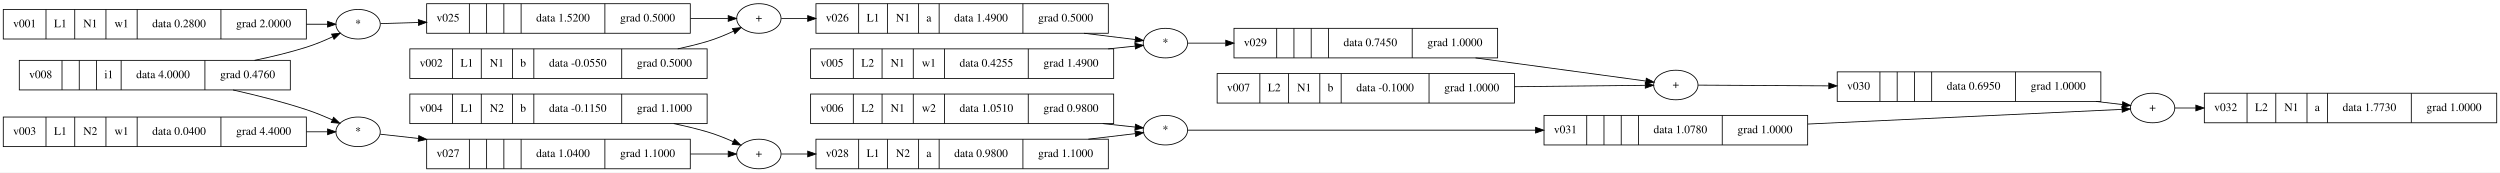
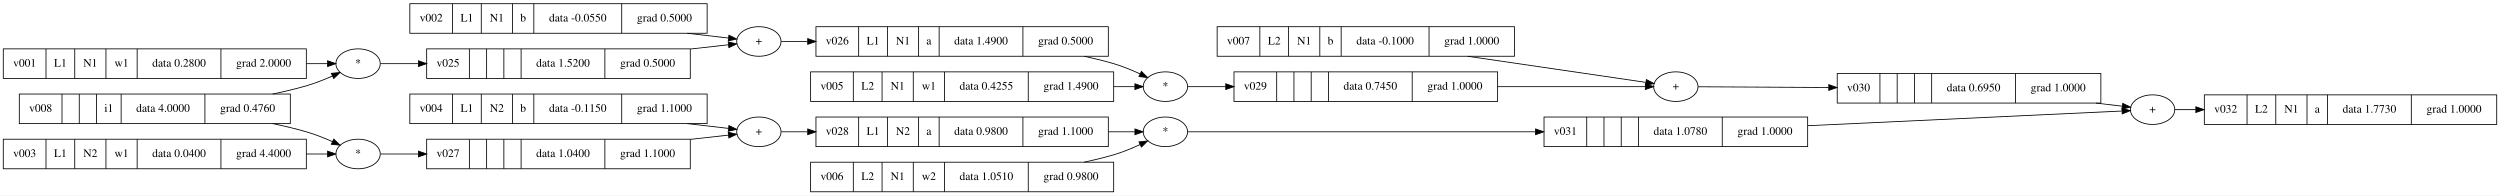
- <svg xmlns="http://www.w3.org/2000/svg" width="3044pt" height="210pt" viewBox="0.00 0.00 3044.00 210.00">
-   <g id="graph0" class="graph" transform="scale(1 1) rotate(0) translate(4 206)">
-     <polygon fill="white" stroke="transparent" points="-4,4 -4,-206 3040,-206 3040,4 -4,4" />
+ <svg xmlns="http://www.w3.org/2000/svg" width="3044pt" height="238pt" viewBox="0.00 0.00 3044.00 238.00">
+   <g id="graph0" class="graph" transform="scale(1 1) rotate(0) translate(4 234)">
+     <polygon fill="white" stroke="transparent" points="-4,4 -4,-234 3040,-234 3040,4 -4,4" />
    <g id="node1" class="node">
-       <polygon fill="none" stroke="black" points="1478,-80.5 1478,-116.5 1840,-116.5 1840,-80.5 1478,-80.5" />
-       <text text-anchor="middle" x="1504" y="-94.8" font-family="Times,serif" font-size="14.00">v007</text>
-       <polyline fill="none" stroke="black" points="1530,-80.5 1530,-116.5 " />
-       <text text-anchor="middle" x="1547.5" y="-94.8" font-family="Times,serif" font-size="14.00">L2</text>
-       <polyline fill="none" stroke="black" points="1565,-80.5 1565,-116.5 " />
-       <text text-anchor="middle" x="1584" y="-94.8" font-family="Times,serif" font-size="14.00">N1</text>
-       <polyline fill="none" stroke="black" points="1603,-80.5 1603,-116.5 " />
-       <text text-anchor="middle" x="1616" y="-94.8" font-family="Times,serif" font-size="14.00">b</text>
-       <polyline fill="none" stroke="black" points="1629,-80.5 1629,-116.5 " />
-       <text text-anchor="middle" x="1682.5" y="-94.8" font-family="Times,serif" font-size="14.00">data -0.1000</text>
-       <polyline fill="none" stroke="black" points="1736,-80.5 1736,-116.5 " />
-       <text text-anchor="middle" x="1788" y="-94.8" font-family="Times,serif" font-size="14.00">grad 1.0000</text>
-     </g>
-     <g id="node4" class="node">
-       <ellipse fill="none" stroke="black" cx="2036.5" cy="-102.5" rx="27" ry="18" />
-       <text text-anchor="middle" x="2036.5" y="-98.8" font-family="Times,serif" font-size="14.00">+</text>
-     </g>
-     <g id="edge18" class="edge">
-       <path fill="none" stroke="black" d="M1840.05,-100.42C1900.18,-101.06 1961.37,-101.71 1998.88,-102.11" />
-       <polygon fill="black" stroke="black" points="1999.24,-105.61 2009.27,-102.22 1999.31,-98.61 1999.24,-105.61" />
+       <polygon fill="none" stroke="black" points="495,-193.5 495,-229.5 857,-229.5 857,-193.5 495,-193.5" />
+       <text text-anchor="middle" x="521" y="-207.8" font-family="Times,serif" font-size="14.00">v002</text>
+       <polyline fill="none" stroke="black" points="547,-193.5 547,-229.5 " />
+       <text text-anchor="middle" x="564.5" y="-207.8" font-family="Times,serif" font-size="14.00">L1</text>
+       <polyline fill="none" stroke="black" points="582,-193.5 582,-229.5 " />
+       <text text-anchor="middle" x="601" y="-207.8" font-family="Times,serif" font-size="14.00">N1</text>
+       <polyline fill="none" stroke="black" points="620,-193.5 620,-229.5 " />
+       <text text-anchor="middle" x="633" y="-207.8" font-family="Times,serif" font-size="14.00">b</text>
+       <polyline fill="none" stroke="black" points="646,-193.5 646,-229.5 " />
+       <text text-anchor="middle" x="699.5" y="-207.8" font-family="Times,serif" font-size="14.00">data -0.0550</text>
+       <polyline fill="none" stroke="black" points="753,-193.5 753,-229.5 " />
+       <text text-anchor="middle" x="805" y="-207.8" font-family="Times,serif" font-size="14.00">grad 0.5000</text>
+     </g>
+     <g id="node20" class="node">
+       <ellipse fill="none" stroke="black" cx="920" cy="-183.5" rx="27" ry="18" />
+       <text text-anchor="middle" x="920" y="-179.8" font-family="Times,serif" font-size="14.00">+</text>
+     </g>
+     <g id="edge9" class="edge">
+       <path fill="none" stroke="black" d="M832.66,-193.49C851.23,-191.34 868.61,-189.33 882.84,-187.68" />
+       <polygon fill="black" stroke="black" points="883.54,-191.13 893.08,-186.5 882.74,-184.17 883.54,-191.13" />
    </g>
    <g id="node2" class="node">
-       <polygon fill="none" stroke="black" points="983,-55.5 983,-91.5 1352,-91.5 1352,-55.5 983,-55.5" />
-       <text text-anchor="middle" x="1009" y="-69.8" font-family="Times,serif" font-size="14.00">v006</text>
-       <polyline fill="none" stroke="black" points="1035,-55.5 1035,-91.5 " />
-       <text text-anchor="middle" x="1052.5" y="-69.8" font-family="Times,serif" font-size="14.00">L2</text>
-       <polyline fill="none" stroke="black" points="1070,-55.5 1070,-91.5 " />
-       <text text-anchor="middle" x="1089" y="-69.8" font-family="Times,serif" font-size="14.00">N1</text>
-       <polyline fill="none" stroke="black" points="1108,-55.5 1108,-91.5 " />
-       <text text-anchor="middle" x="1127" y="-69.8" font-family="Times,serif" font-size="14.00">w2</text>
-       <polyline fill="none" stroke="black" points="1146,-55.5 1146,-91.5 " />
-       <text text-anchor="middle" x="1197" y="-69.8" font-family="Times,serif" font-size="14.00">data 1.0510</text>
-       <polyline fill="none" stroke="black" points="1248,-55.5 1248,-91.5 " />
-       <text text-anchor="middle" x="1300" y="-69.8" font-family="Times,serif" font-size="14.00">grad 0.9800</text>
-     </g>
-     <g id="node18" class="node">
-       <ellipse fill="none" stroke="black" cx="1415" cy="-47.5" rx="27" ry="18" />
-       <text text-anchor="middle" x="1415" y="-43.8" font-family="Times,serif" font-size="14.00">*</text>
-     </g>
-     <g id="edge21" class="edge">
-       <path fill="none" stroke="black" d="M1338.67,-55.48C1353.11,-53.95 1366.52,-52.53 1377.9,-51.32" />
-       <polygon fill="black" stroke="black" points="1378.58,-54.77 1388.15,-50.24 1377.84,-47.81 1378.58,-54.77" />
-     </g>
-     <g id="node3" class="node">
-       <polygon fill="none" stroke="black" points="2233,-82.5 2233,-118.5 2554,-118.5 2554,-82.5 2233,-82.5" />
-       <text text-anchor="middle" x="2259" y="-96.8" font-family="Times,serif" font-size="14.00">v030</text>
-       <polyline fill="none" stroke="black" points="2285,-82.5 2285,-118.5 " />
-       <text text-anchor="middle" x="2295.5" y="-96.8" font-family="Times,serif" font-size="14.00"> </text>
-       <polyline fill="none" stroke="black" points="2306,-82.5 2306,-118.5 " />
-       <text text-anchor="middle" x="2316.5" y="-96.8" font-family="Times,serif" font-size="14.00"> </text>
-       <polyline fill="none" stroke="black" points="2327,-82.5 2327,-118.5 " />
-       <text text-anchor="middle" x="2337.5" y="-96.8" font-family="Times,serif" font-size="14.00"> </text>
-       <polyline fill="none" stroke="black" points="2348,-82.5 2348,-118.5 " />
-       <text text-anchor="middle" x="2399" y="-96.8" font-family="Times,serif" font-size="14.00">data 0.6950</text>
-       <polyline fill="none" stroke="black" points="2450,-82.5 2450,-118.5 " />
-       <text text-anchor="middle" x="2502" y="-96.8" font-family="Times,serif" font-size="14.00">grad 1.0000</text>
-     </g>
-     <g id="node24" class="node">
-       <ellipse fill="none" stroke="black" cx="2617" cy="-74.5" rx="27" ry="18" />
-       <text text-anchor="middle" x="2617" y="-70.8" font-family="Times,serif" font-size="14.00">+</text>
-     </g>
-     <g id="edge19" class="edge">
-       <path fill="none" stroke="black" d="M2548.04,-82.48C2559.67,-81.11 2570.55,-79.83 2580.06,-78.72" />
-       <polygon fill="black" stroke="black" points="2580.64,-82.17 2590.17,-77.53 2579.83,-75.22 2580.64,-82.17" />
-     </g>
-     <g id="edge1" class="edge">
-       <path fill="none" stroke="black" d="M2063.6,-102.35C2097.81,-102.16 2160.72,-101.81 2222.43,-101.46" />
-       <polygon fill="black" stroke="black" points="2222.74,-104.96 2232.72,-101.4 2222.7,-97.96 2222.74,-104.96" />
-     </g>
-     <g id="node5" class="node">
      <polygon fill="none" stroke="black" points="983,-110.5 983,-146.5 1352,-146.5 1352,-110.5 983,-110.5" />
      <text text-anchor="middle" x="1009" y="-124.8" font-family="Times,serif" font-size="14.00">v005</text>
      <polyline fill="none" stroke="black" points="1035,-110.5 1035,-146.5 " />
      <text text-anchor="middle" x="1052.5" y="-124.8" font-family="Times,serif" font-size="14.00">L2</text>
      <polyline fill="none" stroke="black" points="1070,-110.5 1070,-146.5 " />
      <text text-anchor="middle" x="1089" y="-124.8" font-family="Times,serif" font-size="14.00">N1</text>
      <polyline fill="none" stroke="black" points="1108,-110.5 1108,-146.5 " />
      <text text-anchor="middle" x="1127" y="-124.8" font-family="Times,serif" font-size="14.00">w1</text>
      <polyline fill="none" stroke="black" points="1146,-110.5 1146,-146.5 " />
      <text text-anchor="middle" x="1197" y="-124.8" font-family="Times,serif" font-size="14.00">data 0.4255</text>
      <polyline fill="none" stroke="black" points="1248,-110.5 1248,-146.5 " />
      <text text-anchor="middle" x="1300" y="-124.8" font-family="Times,serif" font-size="14.00">grad 1.4900</text>
    </g>
    <g id="node14" class="node">
-       <ellipse fill="none" stroke="black" cx="1415" cy="-153.5" rx="27" ry="18" />
-       <text text-anchor="middle" x="1415" y="-149.8" font-family="Times,serif" font-size="14.00">*</text>
+       <ellipse fill="none" stroke="black" cx="1415" cy="-128.5" rx="27" ry="18" />
+       <text text-anchor="middle" x="1415" y="-124.8" font-family="Times,serif" font-size="14.00">*</text>
+     </g>
+     <g id="edge14" class="edge">
+       <path fill="none" stroke="black" d="M1352.05,-128.5C1361.29,-128.5 1369.92,-128.5 1377.62,-128.5" />
+       <polygon fill="black" stroke="black" points="1377.87,-132 1387.87,-128.5 1377.87,-125 1377.87,-132" />
+     </g>
+     <g id="node3" class="node">
+       <polygon fill="none" stroke="black" points="989.5,-55.5 989.5,-91.5 1345.5,-91.5 1345.5,-55.5 989.5,-55.5" />
+       <text text-anchor="middle" x="1015.5" y="-69.8" font-family="Times,serif" font-size="14.00">v028</text>
+       <polyline fill="none" stroke="black" points="1041.5,-55.5 1041.5,-91.5 " />
+       <text text-anchor="middle" x="1059" y="-69.8" font-family="Times,serif" font-size="14.00">L1</text>
+       <polyline fill="none" stroke="black" points="1076.5,-55.5 1076.5,-91.5 " />
+       <text text-anchor="middle" x="1095.5" y="-69.8" font-family="Times,serif" font-size="14.00">N2</text>
+       <polyline fill="none" stroke="black" points="1114.5,-55.5 1114.5,-91.5 " />
+       <text text-anchor="middle" x="1127" y="-69.8" font-family="Times,serif" font-size="14.00">a</text>
+       <polyline fill="none" stroke="black" points="1139.5,-55.5 1139.5,-91.5 " />
+       <text text-anchor="middle" x="1190.5" y="-69.8" font-family="Times,serif" font-size="14.00">data 0.9800</text>
+       <polyline fill="none" stroke="black" points="1241.5,-55.5 1241.5,-91.5 " />
+       <text text-anchor="middle" x="1293.5" y="-69.8" font-family="Times,serif" font-size="14.00">grad 1.1000</text>
+     </g>
+     <g id="node10" class="node">
+       <ellipse fill="none" stroke="black" cx="1415" cy="-73.5" rx="27" ry="18" />
+       <text text-anchor="middle" x="1415" y="-69.8" font-family="Times,serif" font-size="14.00">*</text>
+     </g>
+     <g id="edge19" class="edge">
+       <path fill="none" stroke="black" d="M1345.61,-73.5C1357.37,-73.5 1368.29,-73.5 1377.8,-73.5" />
+       <polygon fill="black" stroke="black" points="1377.91,-77 1387.91,-73.5 1377.91,-70 1377.91,-77" />
+     </g>
+     <g id="node4" class="node">
+       <ellipse fill="none" stroke="black" cx="920" cy="-73.5" rx="27" ry="18" />
+       <text text-anchor="middle" x="920" y="-69.8" font-family="Times,serif" font-size="14.00">+</text>
+     </g>
+     <g id="edge1" class="edge">
+       <path fill="none" stroke="black" d="M947.27,-73.5C956.26,-73.5 967.11,-73.5 979.12,-73.5" />
+       <polygon fill="black" stroke="black" points="979.46,-77 989.46,-73.5 979.46,-70 979.46,-77" />
+     </g>
+     <g id="node5" class="node">
+       <polygon fill="none" stroke="black" points="2233,-108.5 2233,-144.5 2554,-144.5 2554,-108.5 2233,-108.5" />
+       <text text-anchor="middle" x="2259" y="-122.8" font-family="Times,serif" font-size="14.00">v030</text>
+       <polyline fill="none" stroke="black" points="2285,-108.5 2285,-144.5 " />
+       <text text-anchor="middle" x="2295.5" y="-122.8" font-family="Times,serif" font-size="14.00"> </text>
+       <polyline fill="none" stroke="black" points="2306,-108.5 2306,-144.5 " />
+       <text text-anchor="middle" x="2316.5" y="-122.8" font-family="Times,serif" font-size="14.00"> </text>
+       <polyline fill="none" stroke="black" points="2327,-108.5 2327,-144.5 " />
+       <text text-anchor="middle" x="2337.5" y="-122.8" font-family="Times,serif" font-size="14.00"> </text>
+       <polyline fill="none" stroke="black" points="2348,-108.5 2348,-144.5 " />
+       <text text-anchor="middle" x="2399" y="-122.8" font-family="Times,serif" font-size="14.00">data 0.6950</text>
+       <polyline fill="none" stroke="black" points="2450,-108.5 2450,-144.5 " />
+       <text text-anchor="middle" x="2502" y="-122.8" font-family="Times,serif" font-size="14.00">grad 1.0000</text>
+     </g>
+     <g id="node22" class="node">
+       <ellipse fill="none" stroke="black" cx="2617" cy="-100.5" rx="27" ry="18" />
+       <text text-anchor="middle" x="2617" y="-96.8" font-family="Times,serif" font-size="14.00">+</text>
+     </g>
+     <g id="edge18" class="edge">
+       <path fill="none" stroke="black" d="M2548.04,-108.48C2559.67,-107.11 2570.55,-105.83 2580.06,-104.72" />
+       <polygon fill="black" stroke="black" points="2580.64,-108.17 2590.17,-103.53 2579.83,-101.22 2580.64,-108.17" />
+     </g>
+     <g id="node6" class="node">
+       <ellipse fill="none" stroke="black" cx="2036.5" cy="-128.5" rx="27" ry="18" />
+       <text text-anchor="middle" x="2036.5" y="-124.8" font-family="Times,serif" font-size="14.00">+</text>
+     </g>
+     <g id="edge2" class="edge">
+       <path fill="none" stroke="black" d="M2063.6,-128.35C2097.81,-128.16 2160.72,-127.81 2222.43,-127.46" />
+       <polygon fill="black" stroke="black" points="2222.74,-130.96 2232.72,-127.4 2222.7,-123.96 2222.74,-130.96" />
+     </g>
+     <g id="node7" class="node">
+       <polygon fill="none" stroke="black" points="1478,-165.5 1478,-201.5 1840,-201.5 1840,-165.5 1478,-165.5" />
+       <text text-anchor="middle" x="1504" y="-179.8" font-family="Times,serif" font-size="14.00">v007</text>
+       <polyline fill="none" stroke="black" points="1530,-165.5 1530,-201.5 " />
+       <text text-anchor="middle" x="1547.5" y="-179.8" font-family="Times,serif" font-size="14.00">L2</text>
+       <polyline fill="none" stroke="black" points="1565,-165.5 1565,-201.5 " />
+       <text text-anchor="middle" x="1584" y="-179.8" font-family="Times,serif" font-size="14.00">N1</text>
+       <polyline fill="none" stroke="black" points="1603,-165.5 1603,-201.5 " />
+       <text text-anchor="middle" x="1616" y="-179.8" font-family="Times,serif" font-size="14.00">b</text>
+       <polyline fill="none" stroke="black" points="1629,-165.5 1629,-201.5 " />
+       <text text-anchor="middle" x="1682.5" y="-179.8" font-family="Times,serif" font-size="14.00">data -0.1000</text>
+       <polyline fill="none" stroke="black" points="1736,-165.5 1736,-201.5 " />
+       <text text-anchor="middle" x="1788" y="-179.8" font-family="Times,serif" font-size="14.00">grad 1.0000</text>
+     </g>
+     <g id="edge17" class="edge">
+       <path fill="none" stroke="black" d="M1782.95,-165.49C1858.67,-154.4 1950.42,-140.96 1999.83,-133.72" />
+       <polygon fill="black" stroke="black" points="2000.62,-137.15 2010,-132.23 1999.6,-130.22 2000.62,-137.15" />
+     </g>
+     <g id="node8" class="node">
+       <polygon fill="none" stroke="black" points="0,-138.5 0,-174.5 369,-174.5 369,-138.5 0,-138.5" />
+       <text text-anchor="middle" x="26" y="-152.8" font-family="Times,serif" font-size="14.00">v001</text>
+       <polyline fill="none" stroke="black" points="52,-138.5 52,-174.5 " />
+       <text text-anchor="middle" x="69.5" y="-152.8" font-family="Times,serif" font-size="14.00">L1</text>
+       <polyline fill="none" stroke="black" points="87,-138.5 87,-174.5 " />
+       <text text-anchor="middle" x="106" y="-152.8" font-family="Times,serif" font-size="14.00">N1</text>
+       <polyline fill="none" stroke="black" points="125,-138.5 125,-174.5 " />
+       <text text-anchor="middle" x="144" y="-152.8" font-family="Times,serif" font-size="14.00">w1</text>
+       <polyline fill="none" stroke="black" points="163,-138.5 163,-174.5 " />
+       <text text-anchor="middle" x="214" y="-152.8" font-family="Times,serif" font-size="14.00">data 0.2800</text>
+       <polyline fill="none" stroke="black" points="265,-138.5 265,-174.5 " />
+       <text text-anchor="middle" x="317" y="-152.8" font-family="Times,serif" font-size="14.00">grad 2.0000</text>
+     </g>
+     <g id="node24" class="node">
+       <ellipse fill="none" stroke="black" cx="432" cy="-156.5" rx="27" ry="18" />
+       <text text-anchor="middle" x="432" y="-152.8" font-family="Times,serif" font-size="14.00">*</text>
+     </g>
+     <g id="edge23" class="edge">
+       <path fill="none" stroke="black" d="M369.05,-156.5C378.29,-156.5 386.92,-156.5 394.62,-156.5" />
+       <polygon fill="black" stroke="black" points="394.87,-160 404.87,-156.5 394.87,-153 394.87,-160" />
+     </g>
+     <g id="node9" class="node">
+       <polygon fill="none" stroke="black" points="1876,-55.5 1876,-91.5 2197,-91.5 2197,-55.5 1876,-55.5" />
+       <text text-anchor="middle" x="1902" y="-69.8" font-family="Times,serif" font-size="14.00">v031</text>
+       <polyline fill="none" stroke="black" points="1928,-55.5 1928,-91.5 " />
+       <text text-anchor="middle" x="1938.5" y="-69.8" font-family="Times,serif" font-size="14.00"> </text>
+       <polyline fill="none" stroke="black" points="1949,-55.5 1949,-91.5 " />
+       <text text-anchor="middle" x="1959.5" y="-69.8" font-family="Times,serif" font-size="14.00"> </text>
+       <polyline fill="none" stroke="black" points="1970,-55.5 1970,-91.5 " />
+       <text text-anchor="middle" x="1980.5" y="-69.8" font-family="Times,serif" font-size="14.00"> </text>
+       <polyline fill="none" stroke="black" points="1991,-55.5 1991,-91.5 " />
+       <text text-anchor="middle" x="2042" y="-69.8" font-family="Times,serif" font-size="14.00">data 1.0780</text>
+       <polyline fill="none" stroke="black" points="2093,-55.5 2093,-91.5 " />
+       <text text-anchor="middle" x="2145" y="-69.8" font-family="Times,serif" font-size="14.00">grad 1.0000</text>
+     </g>
+     <g id="edge15" class="edge">
+       <path fill="none" stroke="black" d="M2197.11,-80.95C2328.28,-87.07 2504.3,-95.29 2579.48,-98.8" />
+       <polygon fill="black" stroke="black" points="2579.67,-102.31 2589.82,-99.28 2580,-95.32 2579.67,-102.31" />
+     </g>
+     <g id="edge3" class="edge">
+       <path fill="none" stroke="black" d="M1442.22,-73.5C1513.76,-73.5 1716.85,-73.5 1865.55,-73.5" />
+       <polygon fill="black" stroke="black" points="1865.71,-77 1875.71,-73.5 1865.71,-70 1865.71,-77" />
+     </g>
+     <g id="node11" class="node">
+       <polygon fill="none" stroke="black" points="983,-0.5 983,-36.5 1352,-36.5 1352,-0.5 983,-0.5" />
+       <text text-anchor="middle" x="1009" y="-14.8" font-family="Times,serif" font-size="14.00">v006</text>
+       <polyline fill="none" stroke="black" points="1035,-0.5 1035,-36.5 " />
+       <text text-anchor="middle" x="1052.5" y="-14.8" font-family="Times,serif" font-size="14.00">L2</text>
+       <polyline fill="none" stroke="black" points="1070,-0.5 1070,-36.5 " />
+       <text text-anchor="middle" x="1089" y="-14.8" font-family="Times,serif" font-size="14.00">N1</text>
+       <polyline fill="none" stroke="black" points="1108,-0.5 1108,-36.5 " />
+       <text text-anchor="middle" x="1127" y="-14.8" font-family="Times,serif" font-size="14.00">w2</text>
+       <polyline fill="none" stroke="black" points="1146,-0.5 1146,-36.5 " />
+       <text text-anchor="middle" x="1197" y="-14.8" font-family="Times,serif" font-size="14.00">data 1.0510</text>
+       <polyline fill="none" stroke="black" points="1248,-0.5 1248,-36.5 " />
+       <text text-anchor="middle" x="1300" y="-14.8" font-family="Times,serif" font-size="14.00">grad 0.9800</text>
+     </g>
+     <g id="edge12" class="edge">
+       <path fill="none" stroke="black" d="M1316.02,-36.51C1328.28,-39.12 1340.41,-42.1 1352,-45.5 1362.82,-48.67 1374.2,-53.37 1384.21,-58.02" />
+       <polygon fill="black" stroke="black" points="1382.79,-61.23 1393.32,-62.41 1385.83,-54.92 1382.79,-61.23" />
+     </g>
+     <g id="node12" class="node">
+       <polygon fill="none" stroke="black" points="19.5,-83.5 19.5,-119.5 349.5,-119.5 349.5,-83.5 19.5,-83.5" />
+       <text text-anchor="middle" x="45.5" y="-97.8" font-family="Times,serif" font-size="14.00">v008</text>
+       <polyline fill="none" stroke="black" points="71.5,-83.5 71.5,-119.5 " />
+       <text text-anchor="middle" x="82" y="-97.8" font-family="Times,serif" font-size="14.00"> </text>
+       <polyline fill="none" stroke="black" points="92.5,-83.5 92.5,-119.5 " />
+       <text text-anchor="middle" x="103" y="-97.8" font-family="Times,serif" font-size="14.00"> </text>
+       <polyline fill="none" stroke="black" points="113.5,-83.5 113.5,-119.5 " />
+       <text text-anchor="middle" x="128.5" y="-97.8" font-family="Times,serif" font-size="14.00">i1</text>
+       <polyline fill="none" stroke="black" points="143.5,-83.5 143.5,-119.5 " />
+       <text text-anchor="middle" x="194.5" y="-97.8" font-family="Times,serif" font-size="14.00">data 4.0000</text>
+       <polyline fill="none" stroke="black" points="245.5,-83.5 245.5,-119.5 " />
+       <text text-anchor="middle" x="297.5" y="-97.8" font-family="Times,serif" font-size="14.00">grad 0.4760</text>
+     </g>
+     <g id="node16" class="node">
+       <ellipse fill="none" stroke="black" cx="432" cy="-46.5" rx="27" ry="18" />
+       <text text-anchor="middle" x="432" y="-42.8" font-family="Times,serif" font-size="14.00">*</text>
+     </g>
+     <g id="edge21" class="edge">
+       <path fill="none" stroke="black" d="M328.05,-83.49C341.99,-80.61 355.84,-77.3 369,-73.5 379.68,-70.42 390.95,-65.92 400.91,-61.47" />
+       <polygon fill="black" stroke="black" points="402.38,-64.65 409.99,-57.28 399.44,-58.29 402.38,-64.65" />
+     </g>
+     <g id="edge16" class="edge">
+       <path fill="none" stroke="black" d="M328.05,-119.51C341.99,-122.39 355.84,-125.7 369,-129.5 379.68,-132.58 390.95,-137.08 400.91,-141.53" />
+       <polygon fill="black" stroke="black" points="399.44,-144.71 409.99,-145.72 402.38,-138.35 399.44,-144.71" />
+     </g>
+     <g id="node13" class="node">
+       <polygon fill="none" stroke="black" points="1498.5,-110.5 1498.5,-146.5 1819.5,-146.5 1819.5,-110.5 1498.5,-110.5" />
+       <text text-anchor="middle" x="1524.5" y="-124.8" font-family="Times,serif" font-size="14.00">v029</text>
+       <polyline fill="none" stroke="black" points="1550.5,-110.5 1550.5,-146.5 " />
+       <text text-anchor="middle" x="1561" y="-124.8" font-family="Times,serif" font-size="14.00"> </text>
+       <polyline fill="none" stroke="black" points="1571.5,-110.5 1571.5,-146.5 " />
+       <text text-anchor="middle" x="1582" y="-124.8" font-family="Times,serif" font-size="14.00"> </text>
+       <polyline fill="none" stroke="black" points="1592.5,-110.5 1592.5,-146.5 " />
+       <text text-anchor="middle" x="1603" y="-124.8" font-family="Times,serif" font-size="14.00"> </text>
+       <polyline fill="none" stroke="black" points="1613.5,-110.5 1613.5,-146.5 " />
+       <text text-anchor="middle" x="1664.5" y="-124.8" font-family="Times,serif" font-size="14.00">data 0.7450</text>
+       <polyline fill="none" stroke="black" points="1715.5,-110.5 1715.5,-146.5 " />
+       <text text-anchor="middle" x="1767.5" y="-124.8" font-family="Times,serif" font-size="14.00">grad 1.0000</text>
+     </g>
+     <g id="edge22" class="edge">
+       <path fill="none" stroke="black" d="M1819.52,-128.5C1886.04,-128.5 1957.39,-128.5 1999.16,-128.5" />
+       <polygon fill="black" stroke="black" points="1999.37,-132 2009.37,-128.5 1999.37,-125 1999.37,-132" />
+     </g>
+     <g id="edge4" class="edge">
+       <path fill="none" stroke="black" d="M1442.36,-128.5C1454.7,-128.5 1470.53,-128.5 1488,-128.5" />
+       <polygon fill="black" stroke="black" points="1488.46,-132 1498.46,-128.5 1488.46,-125 1488.46,-132" />
+     </g>
+     <g id="node15" class="node">
+       <polygon fill="none" stroke="black" points="515.5,-28.5 515.5,-64.5 836.5,-64.5 836.5,-28.5 515.5,-28.5" />
+       <text text-anchor="middle" x="541.5" y="-42.8" font-family="Times,serif" font-size="14.00">v027</text>
+       <polyline fill="none" stroke="black" points="567.5,-28.5 567.5,-64.5 " />
+       <text text-anchor="middle" x="578" y="-42.8" font-family="Times,serif" font-size="14.00"> </text>
+       <polyline fill="none" stroke="black" points="588.5,-28.5 588.5,-64.5 " />
+       <text text-anchor="middle" x="599" y="-42.8" font-family="Times,serif" font-size="14.00"> </text>
+       <polyline fill="none" stroke="black" points="609.5,-28.5 609.5,-64.5 " />
+       <text text-anchor="middle" x="620" y="-42.8" font-family="Times,serif" font-size="14.00"> </text>
+       <polyline fill="none" stroke="black" points="630.5,-28.5 630.5,-64.5 " />
+       <text text-anchor="middle" x="681.5" y="-42.8" font-family="Times,serif" font-size="14.00">data 1.0400</text>
+       <polyline fill="none" stroke="black" points="732.5,-28.5 732.5,-64.5 " />
+       <text text-anchor="middle" x="784.5" y="-42.8" font-family="Times,serif" font-size="14.00">grad 1.1000</text>
    </g>
    <g id="edge13" class="edge">
-       <path fill="none" stroke="black" d="M1345.29,-146.5C1357.2,-147.72 1368.27,-148.84 1377.89,-149.82" />
-       <polygon fill="black" stroke="black" points="1377.8,-153.33 1388.1,-150.86 1378.51,-146.37 1377.8,-153.33" />
-     </g>
-     <g id="node6" class="node">
-       <polygon fill="none" stroke="black" points="495,-110.5 495,-146.5 857,-146.5 857,-110.5 495,-110.5" />
-       <text text-anchor="middle" x="521" y="-124.8" font-family="Times,serif" font-size="14.00">v002</text>
-       <polyline fill="none" stroke="black" points="547,-110.5 547,-146.5 " />
-       <text text-anchor="middle" x="564.5" y="-124.8" font-family="Times,serif" font-size="14.00">L1</text>
-       <polyline fill="none" stroke="black" points="582,-110.5 582,-146.5 " />
-       <text text-anchor="middle" x="601" y="-124.8" font-family="Times,serif" font-size="14.00">N1</text>
-       <polyline fill="none" stroke="black" points="620,-110.5 620,-146.5 " />
-       <text text-anchor="middle" x="633" y="-124.8" font-family="Times,serif" font-size="14.00">b</text>
-       <polyline fill="none" stroke="black" points="646,-110.5 646,-146.5 " />
-       <text text-anchor="middle" x="699.5" y="-124.8" font-family="Times,serif" font-size="14.00">data -0.0550</text>
-       <polyline fill="none" stroke="black" points="753,-110.5 753,-146.5 " />
-       <text text-anchor="middle" x="805" y="-124.8" font-family="Times,serif" font-size="14.00">grad 0.5000</text>
-     </g>
-     <g id="node12" class="node">
-       <ellipse fill="none" stroke="black" cx="920" cy="-183.5" rx="27" ry="18" />
-       <text text-anchor="middle" x="920" y="-179.8" font-family="Times,serif" font-size="14.00">+</text>
-     </g>
-     <g id="edge14" class="edge">
-       <path fill="none" stroke="black" d="M821.22,-146.51C833.42,-149.12 845.48,-152.11 857,-155.5 867.82,-158.69 879.19,-163.39 889.2,-168.04" />
-       <polygon fill="black" stroke="black" points="887.79,-171.24 898.32,-172.43 890.82,-164.94 887.79,-171.24" />
-     </g>
-     <g id="node7" class="node">
-       <polygon fill="none" stroke="black" points="0,-158.5 0,-194.5 369,-194.5 369,-158.5 0,-158.5" />
-       <text text-anchor="middle" x="26" y="-172.8" font-family="Times,serif" font-size="14.00">v001</text>
-       <polyline fill="none" stroke="black" points="52,-158.5 52,-194.5 " />
-       <text text-anchor="middle" x="69.5" y="-172.8" font-family="Times,serif" font-size="14.00">L1</text>
-       <polyline fill="none" stroke="black" points="87,-158.5 87,-194.5 " />
-       <text text-anchor="middle" x="106" y="-172.8" font-family="Times,serif" font-size="14.00">N1</text>
-       <polyline fill="none" stroke="black" points="125,-158.5 125,-194.5 " />
-       <text text-anchor="middle" x="144" y="-172.8" font-family="Times,serif" font-size="14.00">w1</text>
-       <polyline fill="none" stroke="black" points="163,-158.5 163,-194.5 " />
-       <text text-anchor="middle" x="214" y="-172.8" font-family="Times,serif" font-size="14.00">data 0.2800</text>
-       <polyline fill="none" stroke="black" points="265,-158.5 265,-194.5 " />
-       <text text-anchor="middle" x="317" y="-172.8" font-family="Times,serif" font-size="14.00">grad 2.0000</text>
-     </g>
-     <g id="node16" class="node">
-       <ellipse fill="none" stroke="black" cx="432" cy="-176.5" rx="27" ry="18" />
-       <text text-anchor="middle" x="432" y="-172.8" font-family="Times,serif" font-size="14.00">*</text>
-     </g>
-     <g id="edge12" class="edge">
-       <path fill="none" stroke="black" d="M369.05,-176.5C378.29,-176.5 386.92,-176.5 394.62,-176.5" />
-       <polygon fill="black" stroke="black" points="394.87,-180 404.87,-176.5 394.87,-173 394.87,-180" />
-     </g>
-     <g id="node8" class="node">
-       <polygon fill="none" stroke="black" points="495,-55.5 495,-91.5 857,-91.5 857,-55.5 495,-55.5" />
-       <text text-anchor="middle" x="521" y="-69.8" font-family="Times,serif" font-size="14.00">v004</text>
-       <polyline fill="none" stroke="black" points="547,-55.5 547,-91.5 " />
-       <text text-anchor="middle" x="564.5" y="-69.8" font-family="Times,serif" font-size="14.00">L1</text>
-       <polyline fill="none" stroke="black" points="582,-55.5 582,-91.5 " />
-       <text text-anchor="middle" x="601" y="-69.8" font-family="Times,serif" font-size="14.00">N2</text>
-       <polyline fill="none" stroke="black" points="620,-55.5 620,-91.5 " />
-       <text text-anchor="middle" x="633" y="-69.8" font-family="Times,serif" font-size="14.00">b</text>
-       <polyline fill="none" stroke="black" points="646,-55.5 646,-91.5 " />
-       <text text-anchor="middle" x="699.5" y="-69.8" font-family="Times,serif" font-size="14.00">data -0.1150</text>
-       <polyline fill="none" stroke="black" points="753,-55.5 753,-91.5 " />
-       <text text-anchor="middle" x="805" y="-69.8" font-family="Times,serif" font-size="14.00">grad 1.1000</text>
-     </g>
-     <g id="node10" class="node">
-       <ellipse fill="none" stroke="black" cx="920" cy="-18.5" rx="27" ry="18" />
-       <text text-anchor="middle" x="920" y="-14.8" font-family="Times,serif" font-size="14.00">+</text>
-     </g>
-     <g id="edge11" class="edge">
-       <path fill="none" stroke="black" d="M816.35,-55.48C830.19,-52.6 843.94,-49.29 857,-45.5 867.68,-42.4 878.95,-37.9 888.9,-33.45" />
-       <polygon fill="black" stroke="black" points="890.37,-36.63 897.98,-29.26 887.44,-30.28 890.37,-36.63" />
-     </g>
-     <g id="node9" class="node">
-       <polygon fill="none" stroke="black" points="989.5,-0.5 989.5,-36.5 1345.5,-36.5 1345.5,-0.5 989.5,-0.5" />
-       <text text-anchor="middle" x="1015.5" y="-14.8" font-family="Times,serif" font-size="14.00">v028</text>
-       <polyline fill="none" stroke="black" points="1041.5,-0.5 1041.5,-36.5 " />
-       <text text-anchor="middle" x="1059" y="-14.8" font-family="Times,serif" font-size="14.00">L1</text>
-       <polyline fill="none" stroke="black" points="1076.5,-0.5 1076.5,-36.5 " />
-       <text text-anchor="middle" x="1095.5" y="-14.8" font-family="Times,serif" font-size="14.00">N2</text>
-       <polyline fill="none" stroke="black" points="1114.5,-0.5 1114.5,-36.5 " />
-       <text text-anchor="middle" x="1127" y="-14.8" font-family="Times,serif" font-size="14.00">a</text>
-       <polyline fill="none" stroke="black" points="1139.5,-0.5 1139.5,-36.5 " />
-       <text text-anchor="middle" x="1190.5" y="-14.8" font-family="Times,serif" font-size="14.00">data 0.9800</text>
-       <polyline fill="none" stroke="black" points="1241.5,-0.5 1241.5,-36.5 " />
-       <text text-anchor="middle" x="1293.5" y="-14.8" font-family="Times,serif" font-size="14.00">grad 1.1000</text>
-     </g>
-     <g id="edge10" class="edge">
-       <path fill="none" stroke="black" d="M1321.19,-36.54C1342.26,-39.03 1362.08,-41.37 1377.95,-43.24" />
-       <polygon fill="black" stroke="black" points="1377.93,-46.76 1388.27,-44.46 1378.75,-39.81 1377.93,-46.76" />
-     </g>
-     <g id="edge2" class="edge">
-       <path fill="none" stroke="black" d="M947.27,-18.5C956.26,-18.5 967.11,-18.5 979.12,-18.5" />
-       <polygon fill="black" stroke="black" points="979.46,-22 989.46,-18.5 979.46,-15 979.46,-22" />
-     </g>
-     <g id="node11" class="node">
+       <path fill="none" stroke="black" d="M836.73,-64.32C853.85,-66.23 869.82,-68.01 883.04,-69.49" />
+       <polygon fill="black" stroke="black" points="882.7,-72.97 893.03,-70.6 883.48,-66.01 882.7,-72.97" />
+     </g>
+     <g id="edge5" class="edge">
+       <path fill="none" stroke="black" d="M459.36,-46.5C471.7,-46.5 487.53,-46.5 505,-46.5" />
+       <polygon fill="black" stroke="black" points="505.46,-50 515.46,-46.5 505.46,-43 505.46,-50" />
+     </g>
+     <g id="node17" class="node">
+       <polygon fill="none" stroke="black" points="0,-28.5 0,-64.5 369,-64.5 369,-28.5 0,-28.5" />
+       <text text-anchor="middle" x="26" y="-42.8" font-family="Times,serif" font-size="14.00">v003</text>
+       <polyline fill="none" stroke="black" points="52,-28.5 52,-64.5 " />
+       <text text-anchor="middle" x="69.5" y="-42.8" font-family="Times,serif" font-size="14.00">L1</text>
+       <polyline fill="none" stroke="black" points="87,-28.5 87,-64.5 " />
+       <text text-anchor="middle" x="106" y="-42.8" font-family="Times,serif" font-size="14.00">N2</text>
+       <polyline fill="none" stroke="black" points="125,-28.5 125,-64.5 " />
+       <text text-anchor="middle" x="144" y="-42.8" font-family="Times,serif" font-size="14.00">w1</text>
+       <polyline fill="none" stroke="black" points="163,-28.5 163,-64.5 " />
+       <text text-anchor="middle" x="214" y="-42.8" font-family="Times,serif" font-size="14.00">data 0.0400</text>
+       <polyline fill="none" stroke="black" points="265,-28.5 265,-64.5 " />
+       <text text-anchor="middle" x="317" y="-42.8" font-family="Times,serif" font-size="14.00">grad 4.4000</text>
+     </g>
+     <g id="edge24" class="edge">
+       <path fill="none" stroke="black" d="M369.05,-46.5C378.29,-46.5 386.92,-46.5 394.62,-46.5" />
+       <polygon fill="black" stroke="black" points="394.87,-50 404.87,-46.5 394.87,-43 394.87,-50" />
+     </g>
+     <g id="node18" class="node">
+       <polygon fill="none" stroke="black" points="495,-83.5 495,-119.5 857,-119.5 857,-83.5 495,-83.5" />
+       <text text-anchor="middle" x="521" y="-97.8" font-family="Times,serif" font-size="14.00">v004</text>
+       <polyline fill="none" stroke="black" points="547,-83.5 547,-119.5 " />
+       <text text-anchor="middle" x="564.5" y="-97.8" font-family="Times,serif" font-size="14.00">L1</text>
+       <polyline fill="none" stroke="black" points="582,-83.5 582,-119.5 " />
+       <text text-anchor="middle" x="601" y="-97.8" font-family="Times,serif" font-size="14.00">N2</text>
+       <polyline fill="none" stroke="black" points="620,-83.5 620,-119.5 " />
+       <text text-anchor="middle" x="633" y="-97.8" font-family="Times,serif" font-size="14.00">b</text>
+       <polyline fill="none" stroke="black" points="646,-83.5 646,-119.5 " />
+       <text text-anchor="middle" x="699.5" y="-97.8" font-family="Times,serif" font-size="14.00">data -0.1150</text>
+       <polyline fill="none" stroke="black" points="753,-83.5 753,-119.5 " />
+       <text text-anchor="middle" x="805" y="-97.8" font-family="Times,serif" font-size="14.00">grad 1.1000</text>
+     </g>
+     <g id="edge20" class="edge">
+       <path fill="none" stroke="black" d="M832.66,-83.49C851.23,-81.34 868.61,-79.33 882.84,-77.68" />
+       <polygon fill="black" stroke="black" points="883.54,-81.13 893.08,-76.5 882.74,-74.17 883.54,-81.13" />
+     </g>
+     <g id="node19" class="node">
      <polygon fill="none" stroke="black" points="989.5,-165.5 989.5,-201.5 1345.5,-201.5 1345.5,-165.5 989.5,-165.5" />
      <text text-anchor="middle" x="1015.5" y="-179.8" font-family="Times,serif" font-size="14.00">v026</text>
      <polyline fill="none" stroke="black" points="1041.5,-165.5 1041.5,-201.5 " />
      <text text-anchor="middle" x="1059" y="-179.8" font-family="Times,serif" font-size="14.00">L1</text>
      <polyline fill="none" stroke="black" points="1076.5,-165.5 1076.5,-201.5 " />
      <text text-anchor="middle" x="1095.5" y="-179.8" font-family="Times,serif" font-size="14.00">N1</text>
      <polyline fill="none" stroke="black" points="1114.5,-165.5 1114.5,-201.5 " />
      <text text-anchor="middle" x="1127" y="-179.8" font-family="Times,serif" font-size="14.00">a</text>
      <polyline fill="none" stroke="black" points="1139.5,-165.5 1139.5,-201.5 " />
      <text text-anchor="middle" x="1190.5" y="-179.8" font-family="Times,serif" font-size="14.00">data 1.4900</text>
      <polyline fill="none" stroke="black" points="1241.5,-165.5 1241.5,-201.5 " />
      <text text-anchor="middle" x="1293.5" y="-179.8" font-family="Times,serif" font-size="14.00">grad 0.5000</text>
    </g>
-     <g id="edge20" class="edge">
-       <path fill="none" stroke="black" d="M1315.91,-165.49C1339.02,-162.66 1360.91,-159.99 1378.13,-157.88" />
-       <polygon fill="black" stroke="black" points="1378.71,-161.34 1388.21,-156.65 1377.86,-154.39 1378.71,-161.34" />
-     </g>
-     <g id="edge3" class="edge">
+     <g id="edge11" class="edge">
+       <path fill="none" stroke="black" d="M1316.02,-165.49C1328.28,-162.88 1340.41,-159.9 1352,-156.5 1362.82,-153.33 1374.2,-148.63 1384.21,-143.98" />
+       <polygon fill="black" stroke="black" points="1385.83,-147.08 1393.32,-139.59 1382.79,-140.77 1385.83,-147.08" />
+     </g>
+     <g id="edge6" class="edge">
      <path fill="none" stroke="black" d="M947.27,-183.5C956.26,-183.5 967.11,-183.5 979.12,-183.5" />
      <polygon fill="black" stroke="black" points="979.46,-187 989.46,-183.5 979.46,-180 979.46,-187" />
    </g>
-     <g id="node13" class="node">
-       <polygon fill="none" stroke="black" points="1498.5,-135.5 1498.5,-171.5 1819.5,-171.5 1819.5,-135.5 1498.5,-135.5" />
-       <text text-anchor="middle" x="1524.5" y="-149.8" font-family="Times,serif" font-size="14.00">v029</text>
-       <polyline fill="none" stroke="black" points="1550.5,-135.5 1550.5,-171.5 " />
-       <text text-anchor="middle" x="1561" y="-149.8" font-family="Times,serif" font-size="14.00"> </text>
-       <polyline fill="none" stroke="black" points="1571.5,-135.5 1571.5,-171.5 " />
-       <text text-anchor="middle" x="1582" y="-149.8" font-family="Times,serif" font-size="14.00"> </text>
-       <polyline fill="none" stroke="black" points="1592.5,-135.5 1592.5,-171.5 " />
-       <text text-anchor="middle" x="1603" y="-149.8" font-family="Times,serif" font-size="14.00"> </text>
-       <polyline fill="none" stroke="black" points="1613.5,-135.5 1613.5,-171.5 " />
-       <text text-anchor="middle" x="1664.5" y="-149.8" font-family="Times,serif" font-size="14.00">data 0.7450</text>
-       <polyline fill="none" stroke="black" points="1715.5,-135.5 1715.5,-171.5 " />
-       <text text-anchor="middle" x="1767.5" y="-149.8" font-family="Times,serif" font-size="14.00">grad 1.0000</text>
-     </g>
-     <g id="edge24" class="edge">
-       <path fill="none" stroke="black" d="M1792.65,-135.48C1866.43,-125.46 1952.67,-113.75 1999.96,-107.33" />
-       <polygon fill="black" stroke="black" points="2000.56,-110.78 2010,-105.96 1999.62,-103.84 2000.56,-110.78" />
-     </g>
-     <g id="edge4" class="edge">
-       <path fill="none" stroke="black" d="M1442.36,-153.5C1454.7,-153.5 1470.53,-153.5 1488,-153.5" />
-       <polygon fill="black" stroke="black" points="1488.46,-157 1498.46,-153.5 1488.46,-150 1488.46,-157" />
-     </g>
-     <g id="node15" class="node">
-       <polygon fill="none" stroke="black" points="515.5,-165.5 515.5,-201.5 836.5,-201.5 836.5,-165.5 515.5,-165.5" />
-       <text text-anchor="middle" x="541.5" y="-179.8" font-family="Times,serif" font-size="14.00">v025</text>
-       <polyline fill="none" stroke="black" points="567.5,-165.5 567.5,-201.5 " />
-       <text text-anchor="middle" x="578" y="-179.8" font-family="Times,serif" font-size="14.00"> </text>
-       <polyline fill="none" stroke="black" points="588.5,-165.5 588.5,-201.5 " />
-       <text text-anchor="middle" x="599" y="-179.8" font-family="Times,serif" font-size="14.00"> </text>
-       <polyline fill="none" stroke="black" points="609.5,-165.5 609.5,-201.5 " />
-       <text text-anchor="middle" x="620" y="-179.8" font-family="Times,serif" font-size="14.00"> </text>
-       <polyline fill="none" stroke="black" points="630.5,-165.5 630.5,-201.5 " />
-       <text text-anchor="middle" x="681.5" y="-179.8" font-family="Times,serif" font-size="14.00">data 1.5200</text>
-       <polyline fill="none" stroke="black" points="732.5,-165.5 732.5,-201.5 " />
-       <text text-anchor="middle" x="784.5" y="-179.8" font-family="Times,serif" font-size="14.00">grad 0.5000</text>
-     </g>
-     <g id="edge16" class="edge">
-       <path fill="none" stroke="black" d="M836.73,-183.5C853.54,-183.5 869.24,-183.5 882.32,-183.5" />
-       <polygon fill="black" stroke="black" points="882.66,-187 892.66,-183.5 882.66,-180 882.66,-187" />
-     </g>
-     <g id="edge5" class="edge">
-       <path fill="none" stroke="black" d="M459.36,-177.26C471.7,-177.62 487.53,-178.08 505,-178.58" />
-       <polygon fill="black" stroke="black" points="505.37,-182.09 515.46,-178.89 505.57,-175.1 505.37,-182.09" />
-     </g>
-     <g id="node17" class="node">
-       <polygon fill="none" stroke="black" points="1876,-29.5 1876,-65.5 2197,-65.5 2197,-29.5 1876,-29.5" />
-       <text text-anchor="middle" x="1902" y="-43.8" font-family="Times,serif" font-size="14.00">v031</text>
-       <polyline fill="none" stroke="black" points="1928,-29.5 1928,-65.5 " />
-       <text text-anchor="middle" x="1938.5" y="-43.8" font-family="Times,serif" font-size="14.00"> </text>
-       <polyline fill="none" stroke="black" points="1949,-29.5 1949,-65.5 " />
-       <text text-anchor="middle" x="1959.5" y="-43.8" font-family="Times,serif" font-size="14.00"> </text>
-       <polyline fill="none" stroke="black" points="1970,-29.5 1970,-65.5 " />
-       <text text-anchor="middle" x="1980.5" y="-43.8" font-family="Times,serif" font-size="14.00"> </text>
-       <polyline fill="none" stroke="black" points="1991,-29.5 1991,-65.5 " />
-       <text text-anchor="middle" x="2042" y="-43.8" font-family="Times,serif" font-size="14.00">data 1.0780</text>
-       <polyline fill="none" stroke="black" points="2093,-29.5 2093,-65.5 " />
-       <text text-anchor="middle" x="2145" y="-43.8" font-family="Times,serif" font-size="14.00">grad 1.0000</text>
-     </g>
-     <g id="edge17" class="edge">
-       <path fill="none" stroke="black" d="M2197.11,-54.95C2328.28,-61.07 2504.3,-69.29 2579.48,-72.8" />
-       <polygon fill="black" stroke="black" points="2579.67,-76.31 2589.82,-73.28 2580,-69.32 2579.67,-76.31" />
-     </g>
-     <g id="edge6" class="edge">
-       <path fill="none" stroke="black" d="M1442.22,-47.5C1513.76,-47.5 1716.85,-47.5 1865.55,-47.5" />
-       <polygon fill="black" stroke="black" points="1865.71,-51 1875.71,-47.5 1865.71,-44 1865.71,-51" />
-     </g>
-     <g id="node19" class="node">
-       <polygon fill="none" stroke="black" points="515.5,-0.5 515.5,-36.5 836.5,-36.5 836.5,-0.5 515.5,-0.5" />
-       <text text-anchor="middle" x="541.5" y="-14.8" font-family="Times,serif" font-size="14.00">v027</text>
-       <polyline fill="none" stroke="black" points="567.5,-0.5 567.5,-36.5 " />
-       <text text-anchor="middle" x="578" y="-14.8" font-family="Times,serif" font-size="14.00"> </text>
-       <polyline fill="none" stroke="black" points="588.5,-0.5 588.5,-36.5 " />
-       <text text-anchor="middle" x="599" y="-14.8" font-family="Times,serif" font-size="14.00"> </text>
-       <polyline fill="none" stroke="black" points="609.5,-0.5 609.5,-36.5 " />
-       <text text-anchor="middle" x="620" y="-14.8" font-family="Times,serif" font-size="14.00"> </text>
-       <polyline fill="none" stroke="black" points="630.5,-0.5 630.5,-36.5 " />
-       <text text-anchor="middle" x="681.5" y="-14.8" font-family="Times,serif" font-size="14.00">data 1.0400</text>
-       <polyline fill="none" stroke="black" points="732.5,-0.5 732.5,-36.5 " />
-       <text text-anchor="middle" x="784.5" y="-14.8" font-family="Times,serif" font-size="14.00">grad 1.1000</text>
-     </g>
-     <g id="edge15" class="edge">
-       <path fill="none" stroke="black" d="M836.73,-18.5C853.54,-18.5 869.24,-18.5 882.32,-18.5" />
-       <polygon fill="black" stroke="black" points="882.66,-22 892.66,-18.5 882.66,-15 882.66,-22" />
-     </g>
-     <g id="node20" class="node">
-       <ellipse fill="none" stroke="black" cx="432" cy="-45.5" rx="27" ry="18" />
-       <text text-anchor="middle" x="432" y="-41.8" font-family="Times,serif" font-size="14.00">*</text>
+     <g id="node21" class="node">
+       <polygon fill="none" stroke="black" points="2680,-82.5 2680,-118.5 3036,-118.5 3036,-82.5 2680,-82.5" />
+       <text text-anchor="middle" x="2706" y="-96.8" font-family="Times,serif" font-size="14.00">v032</text>
+       <polyline fill="none" stroke="black" points="2732,-82.5 2732,-118.5 " />
+       <text text-anchor="middle" x="2749.5" y="-96.8" font-family="Times,serif" font-size="14.00">L2</text>
+       <polyline fill="none" stroke="black" points="2767,-82.5 2767,-118.5 " />
+       <text text-anchor="middle" x="2786" y="-96.8" font-family="Times,serif" font-size="14.00">N1</text>
+       <polyline fill="none" stroke="black" points="2805,-82.5 2805,-118.5 " />
+       <text text-anchor="middle" x="2817.5" y="-96.8" font-family="Times,serif" font-size="14.00">a</text>
+       <polyline fill="none" stroke="black" points="2830,-82.5 2830,-118.5 " />
+       <text text-anchor="middle" x="2881" y="-96.8" font-family="Times,serif" font-size="14.00">data 1.7730</text>
+       <polyline fill="none" stroke="black" points="2932,-82.5 2932,-118.5 " />
+       <text text-anchor="middle" x="2984" y="-96.8" font-family="Times,serif" font-size="14.00">grad 1.0000</text>
    </g>
    <g id="edge7" class="edge">
-       <path fill="none" stroke="black" d="M458.9,-42.61C471.4,-41.22 487.56,-39.41 505.41,-37.42" />
-       <polygon fill="black" stroke="black" points="505.93,-40.88 515.48,-36.3 505.16,-33.93 505.93,-40.88" />
-     </g>
-     <g id="node21" class="node">
-       <polygon fill="none" stroke="black" points="0,-27.5 0,-63.5 369,-63.5 369,-27.5 0,-27.5" />
-       <text text-anchor="middle" x="26" y="-41.8" font-family="Times,serif" font-size="14.00">v003</text>
-       <polyline fill="none" stroke="black" points="52,-27.5 52,-63.5 " />
-       <text text-anchor="middle" x="69.5" y="-41.8" font-family="Times,serif" font-size="14.00">L1</text>
-       <polyline fill="none" stroke="black" points="87,-27.5 87,-63.5 " />
-       <text text-anchor="middle" x="106" y="-41.8" font-family="Times,serif" font-size="14.00">N2</text>
-       <polyline fill="none" stroke="black" points="125,-27.5 125,-63.5 " />
-       <text text-anchor="middle" x="144" y="-41.8" font-family="Times,serif" font-size="14.00">w1</text>
-       <polyline fill="none" stroke="black" points="163,-27.5 163,-63.5 " />
-       <text text-anchor="middle" x="214" y="-41.8" font-family="Times,serif" font-size="14.00">data 0.0400</text>
-       <polyline fill="none" stroke="black" points="265,-27.5 265,-63.5 " />
-       <text text-anchor="middle" x="317" y="-41.8" font-family="Times,serif" font-size="14.00">grad 4.4000</text>
-     </g>
-     <g id="edge9" class="edge">
-       <path fill="none" stroke="black" d="M369.05,-45.5C378.29,-45.5 386.92,-45.5 394.62,-45.5" />
-       <polygon fill="black" stroke="black" points="394.87,-49 404.87,-45.5 394.87,-42 394.87,-49" />
-     </g>
-     <g id="node22" class="node">
-       <polygon fill="none" stroke="black" points="19.5,-96.5 19.5,-132.5 349.5,-132.5 349.5,-96.5 19.5,-96.5" />
-       <text text-anchor="middle" x="45.5" y="-110.8" font-family="Times,serif" font-size="14.00">v008</text>
-       <polyline fill="none" stroke="black" points="71.5,-96.5 71.5,-132.5 " />
-       <text text-anchor="middle" x="82" y="-110.8" font-family="Times,serif" font-size="14.00"> </text>
-       <polyline fill="none" stroke="black" points="92.5,-96.5 92.5,-132.5 " />
-       <text text-anchor="middle" x="103" y="-110.8" font-family="Times,serif" font-size="14.00"> </text>
-       <polyline fill="none" stroke="black" points="113.5,-96.5 113.5,-132.5 " />
-       <text text-anchor="middle" x="128.5" y="-110.8" font-family="Times,serif" font-size="14.00">i1</text>
-       <polyline fill="none" stroke="black" points="143.5,-96.5 143.5,-132.5 " />
-       <text text-anchor="middle" x="194.5" y="-110.8" font-family="Times,serif" font-size="14.00">data 4.0000</text>
-       <polyline fill="none" stroke="black" points="245.5,-96.5 245.5,-132.5 " />
-       <text text-anchor="middle" x="297.5" y="-110.8" font-family="Times,serif" font-size="14.00">grad 0.4760</text>
-     </g>
-     <g id="edge23" class="edge">
-       <path fill="none" stroke="black" d="M305.96,-132.52C327.18,-136.91 348.9,-142.2 369,-148.5 379.76,-151.87 391.12,-156.62 401.13,-161.26" />
-       <polygon fill="black" stroke="black" points="399.73,-164.46 410.26,-165.61 402.74,-158.15 399.73,-164.46" />
-     </g>
-     <g id="edge22" class="edge">
-       <path fill="none" stroke="black" d="M279.77,-96.44C308.71,-89.96 340.44,-81.9 369,-72.5 379.46,-69.06 390.57,-64.52 400.45,-60.14" />
-       <polygon fill="black" stroke="black" points="402.2,-63.19 409.86,-55.87 399.31,-56.82 402.2,-63.19" />
+       <path fill="none" stroke="black" d="M2644.03,-100.5C2651.4,-100.5 2660.02,-100.5 2669.49,-100.5" />
+       <polygon fill="black" stroke="black" points="2669.66,-104 2679.66,-100.5 2669.66,-97 2669.66,-104" />
    </g>
    <g id="node23" class="node">
-       <polygon fill="none" stroke="black" points="2680,-56.5 2680,-92.5 3036,-92.5 3036,-56.5 2680,-56.5" />
-       <text text-anchor="middle" x="2706" y="-70.8" font-family="Times,serif" font-size="14.00">v032</text>
-       <polyline fill="none" stroke="black" points="2732,-56.5 2732,-92.5 " />
-       <text text-anchor="middle" x="2749.5" y="-70.8" font-family="Times,serif" font-size="14.00">L2</text>
-       <polyline fill="none" stroke="black" points="2767,-56.5 2767,-92.5 " />
-       <text text-anchor="middle" x="2786" y="-70.8" font-family="Times,serif" font-size="14.00">N1</text>
-       <polyline fill="none" stroke="black" points="2805,-56.5 2805,-92.5 " />
-       <text text-anchor="middle" x="2817.5" y="-70.8" font-family="Times,serif" font-size="14.00">a</text>
-       <polyline fill="none" stroke="black" points="2830,-56.5 2830,-92.5 " />
-       <text text-anchor="middle" x="2881" y="-70.8" font-family="Times,serif" font-size="14.00">data 1.7730</text>
-       <polyline fill="none" stroke="black" points="2932,-56.5 2932,-92.5 " />
-       <text text-anchor="middle" x="2984" y="-70.8" font-family="Times,serif" font-size="14.00">grad 1.0000</text>
+       <polygon fill="none" stroke="black" points="515.5,-138.5 515.5,-174.5 836.5,-174.5 836.5,-138.5 515.5,-138.5" />
+       <text text-anchor="middle" x="541.5" y="-152.8" font-family="Times,serif" font-size="14.00">v025</text>
+       <polyline fill="none" stroke="black" points="567.5,-138.5 567.5,-174.5 " />
+       <text text-anchor="middle" x="578" y="-152.8" font-family="Times,serif" font-size="14.00"> </text>
+       <polyline fill="none" stroke="black" points="588.5,-138.5 588.5,-174.5 " />
+       <text text-anchor="middle" x="599" y="-152.8" font-family="Times,serif" font-size="14.00"> </text>
+       <polyline fill="none" stroke="black" points="609.5,-138.5 609.5,-174.5 " />
+       <text text-anchor="middle" x="620" y="-152.8" font-family="Times,serif" font-size="14.00"> </text>
+       <polyline fill="none" stroke="black" points="630.5,-138.5 630.5,-174.5 " />
+       <text text-anchor="middle" x="681.5" y="-152.8" font-family="Times,serif" font-size="14.00">data 1.5200</text>
+       <polyline fill="none" stroke="black" points="732.5,-138.5 732.5,-174.5 " />
+       <text text-anchor="middle" x="784.5" y="-152.8" font-family="Times,serif" font-size="14.00">grad 0.5000</text>
+     </g>
+     <g id="edge10" class="edge">
+       <path fill="none" stroke="black" d="M836.73,-174.32C853.85,-176.23 869.82,-178.01 883.04,-179.49" />
+       <polygon fill="black" stroke="black" points="882.7,-182.97 893.03,-180.6 883.48,-176.01 882.7,-182.97" />
    </g>
    <g id="edge8" class="edge">
-       <path fill="none" stroke="black" d="M2644.03,-74.5C2651.4,-74.5 2660.02,-74.5 2669.49,-74.5" />
-       <polygon fill="black" stroke="black" points="2669.66,-78 2679.66,-74.5 2669.66,-71 2669.66,-78" />
+       <path fill="none" stroke="black" d="M459.36,-156.5C471.7,-156.5 487.53,-156.5 505,-156.5" />
+       <polygon fill="black" stroke="black" points="505.46,-160 515.46,-156.5 505.46,-153 505.46,-160" />
    </g>
  </g>
</svg>
